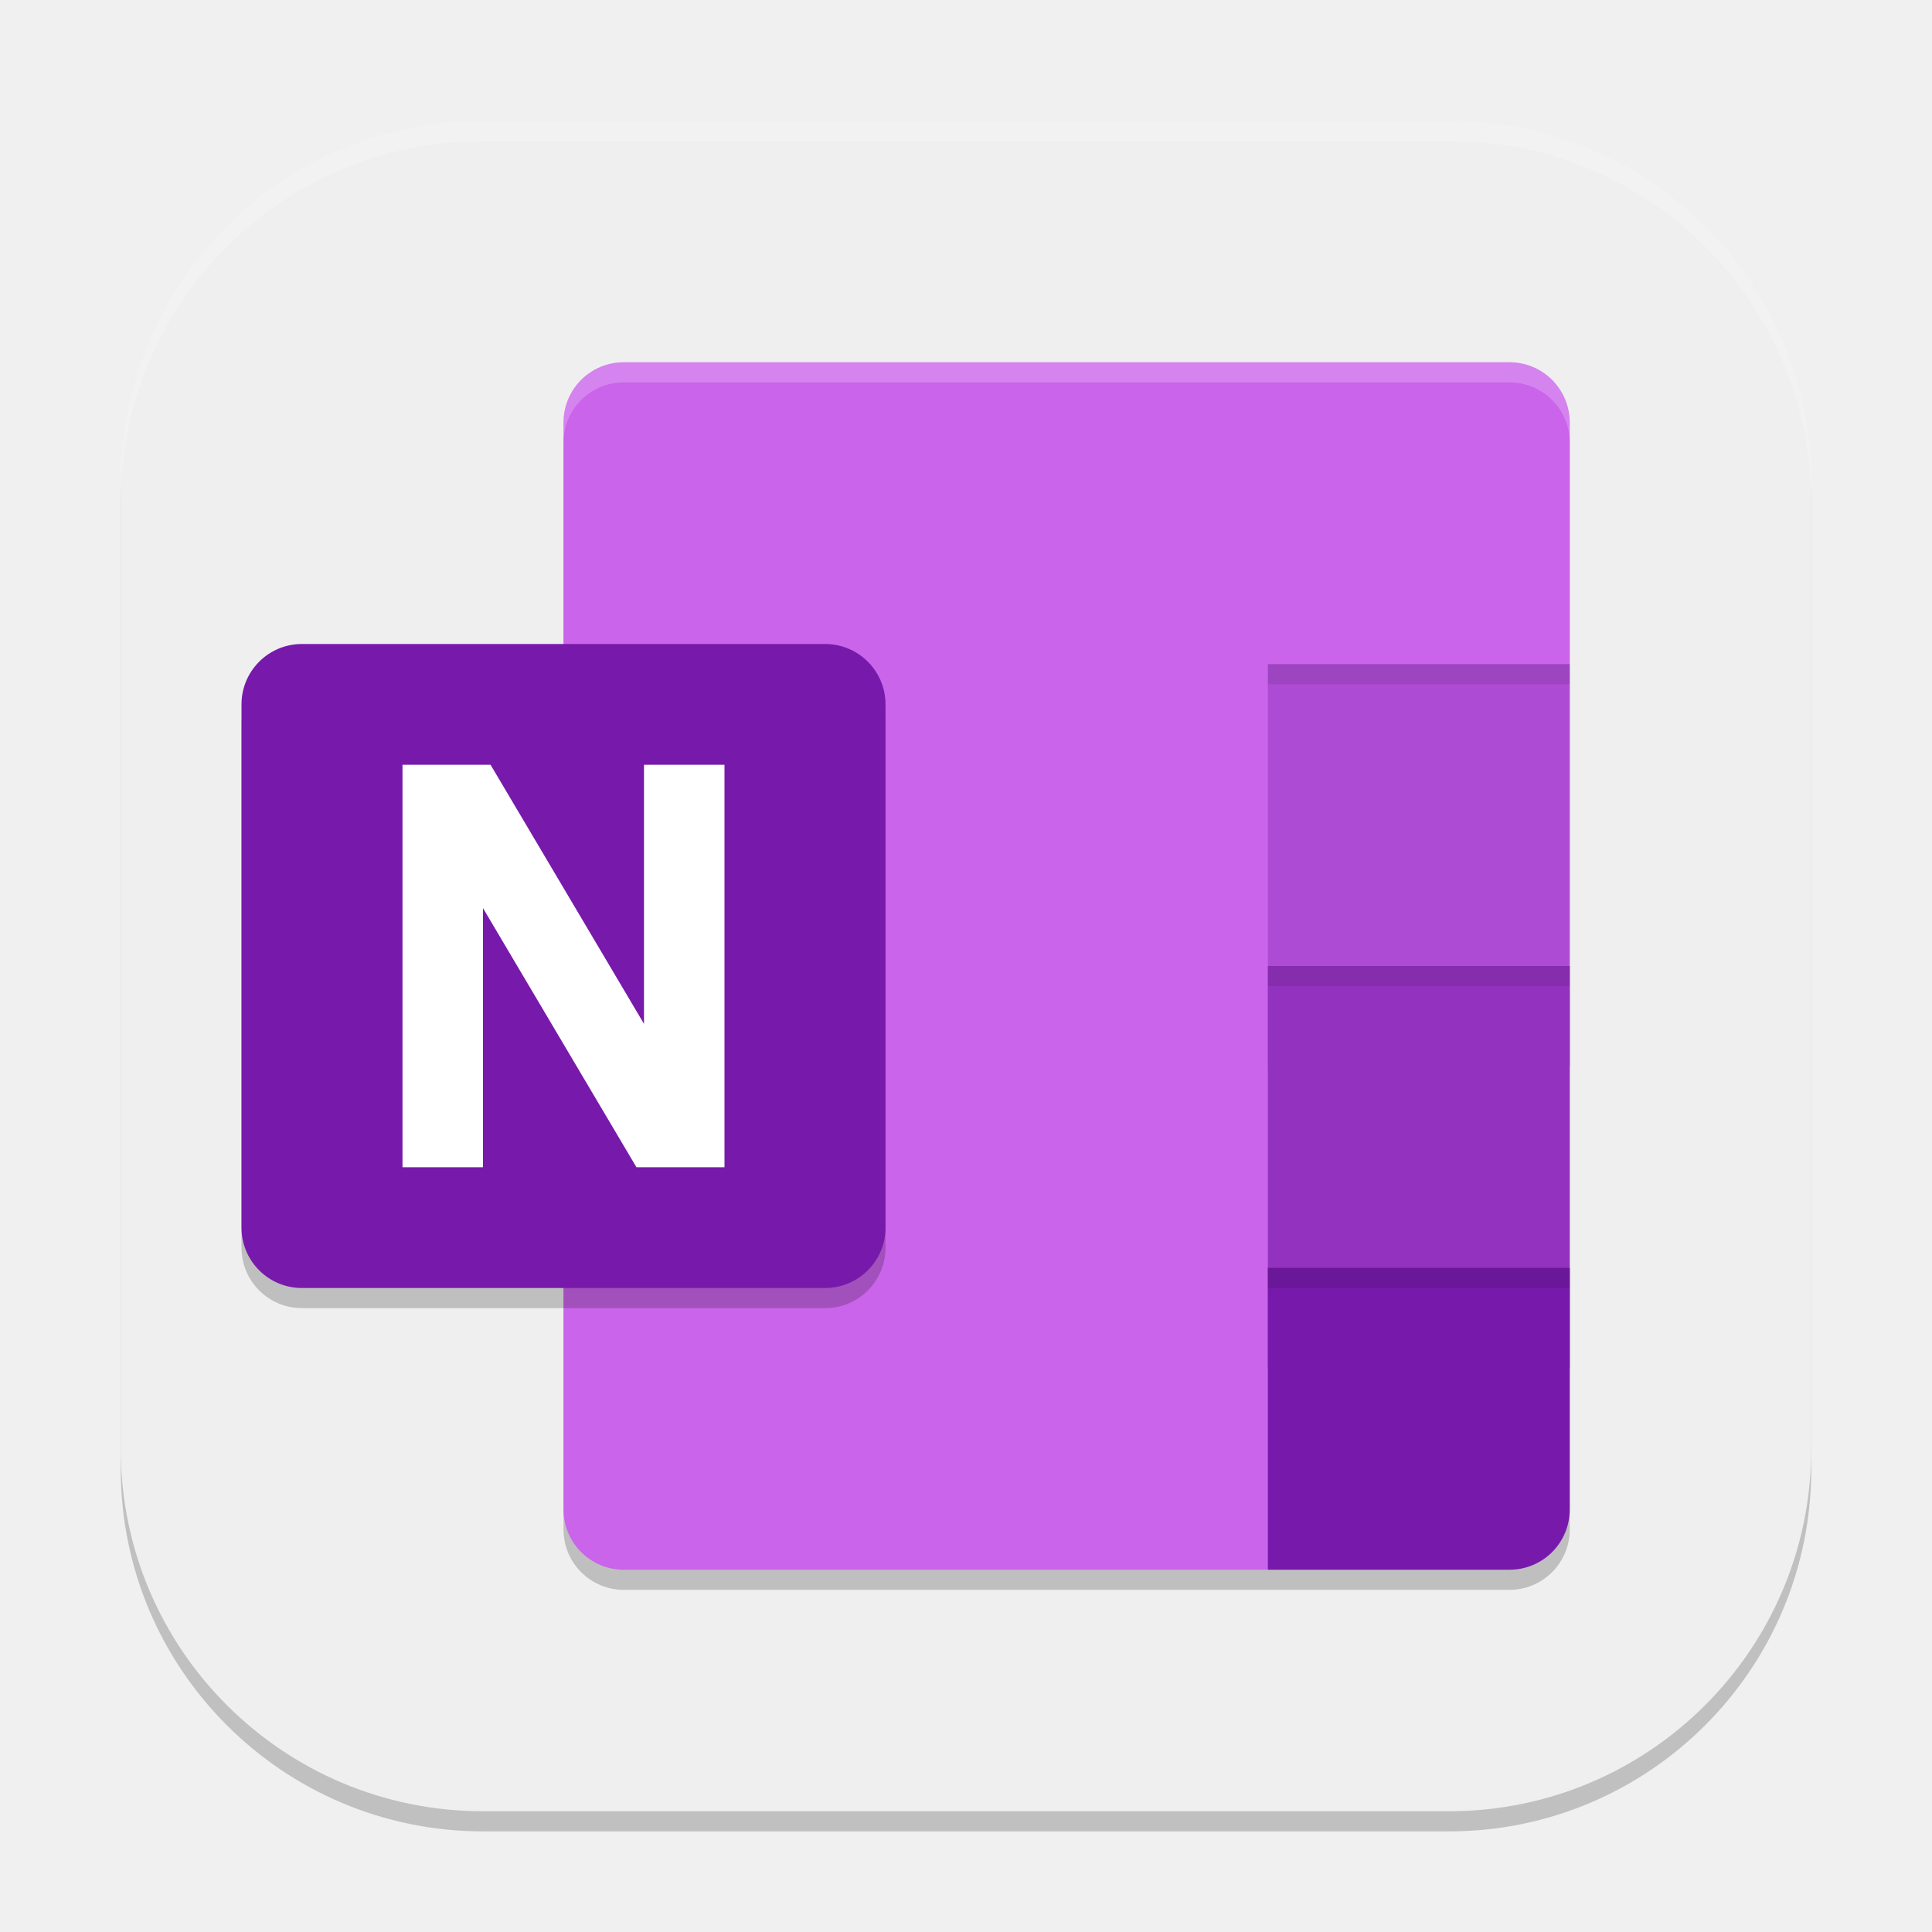
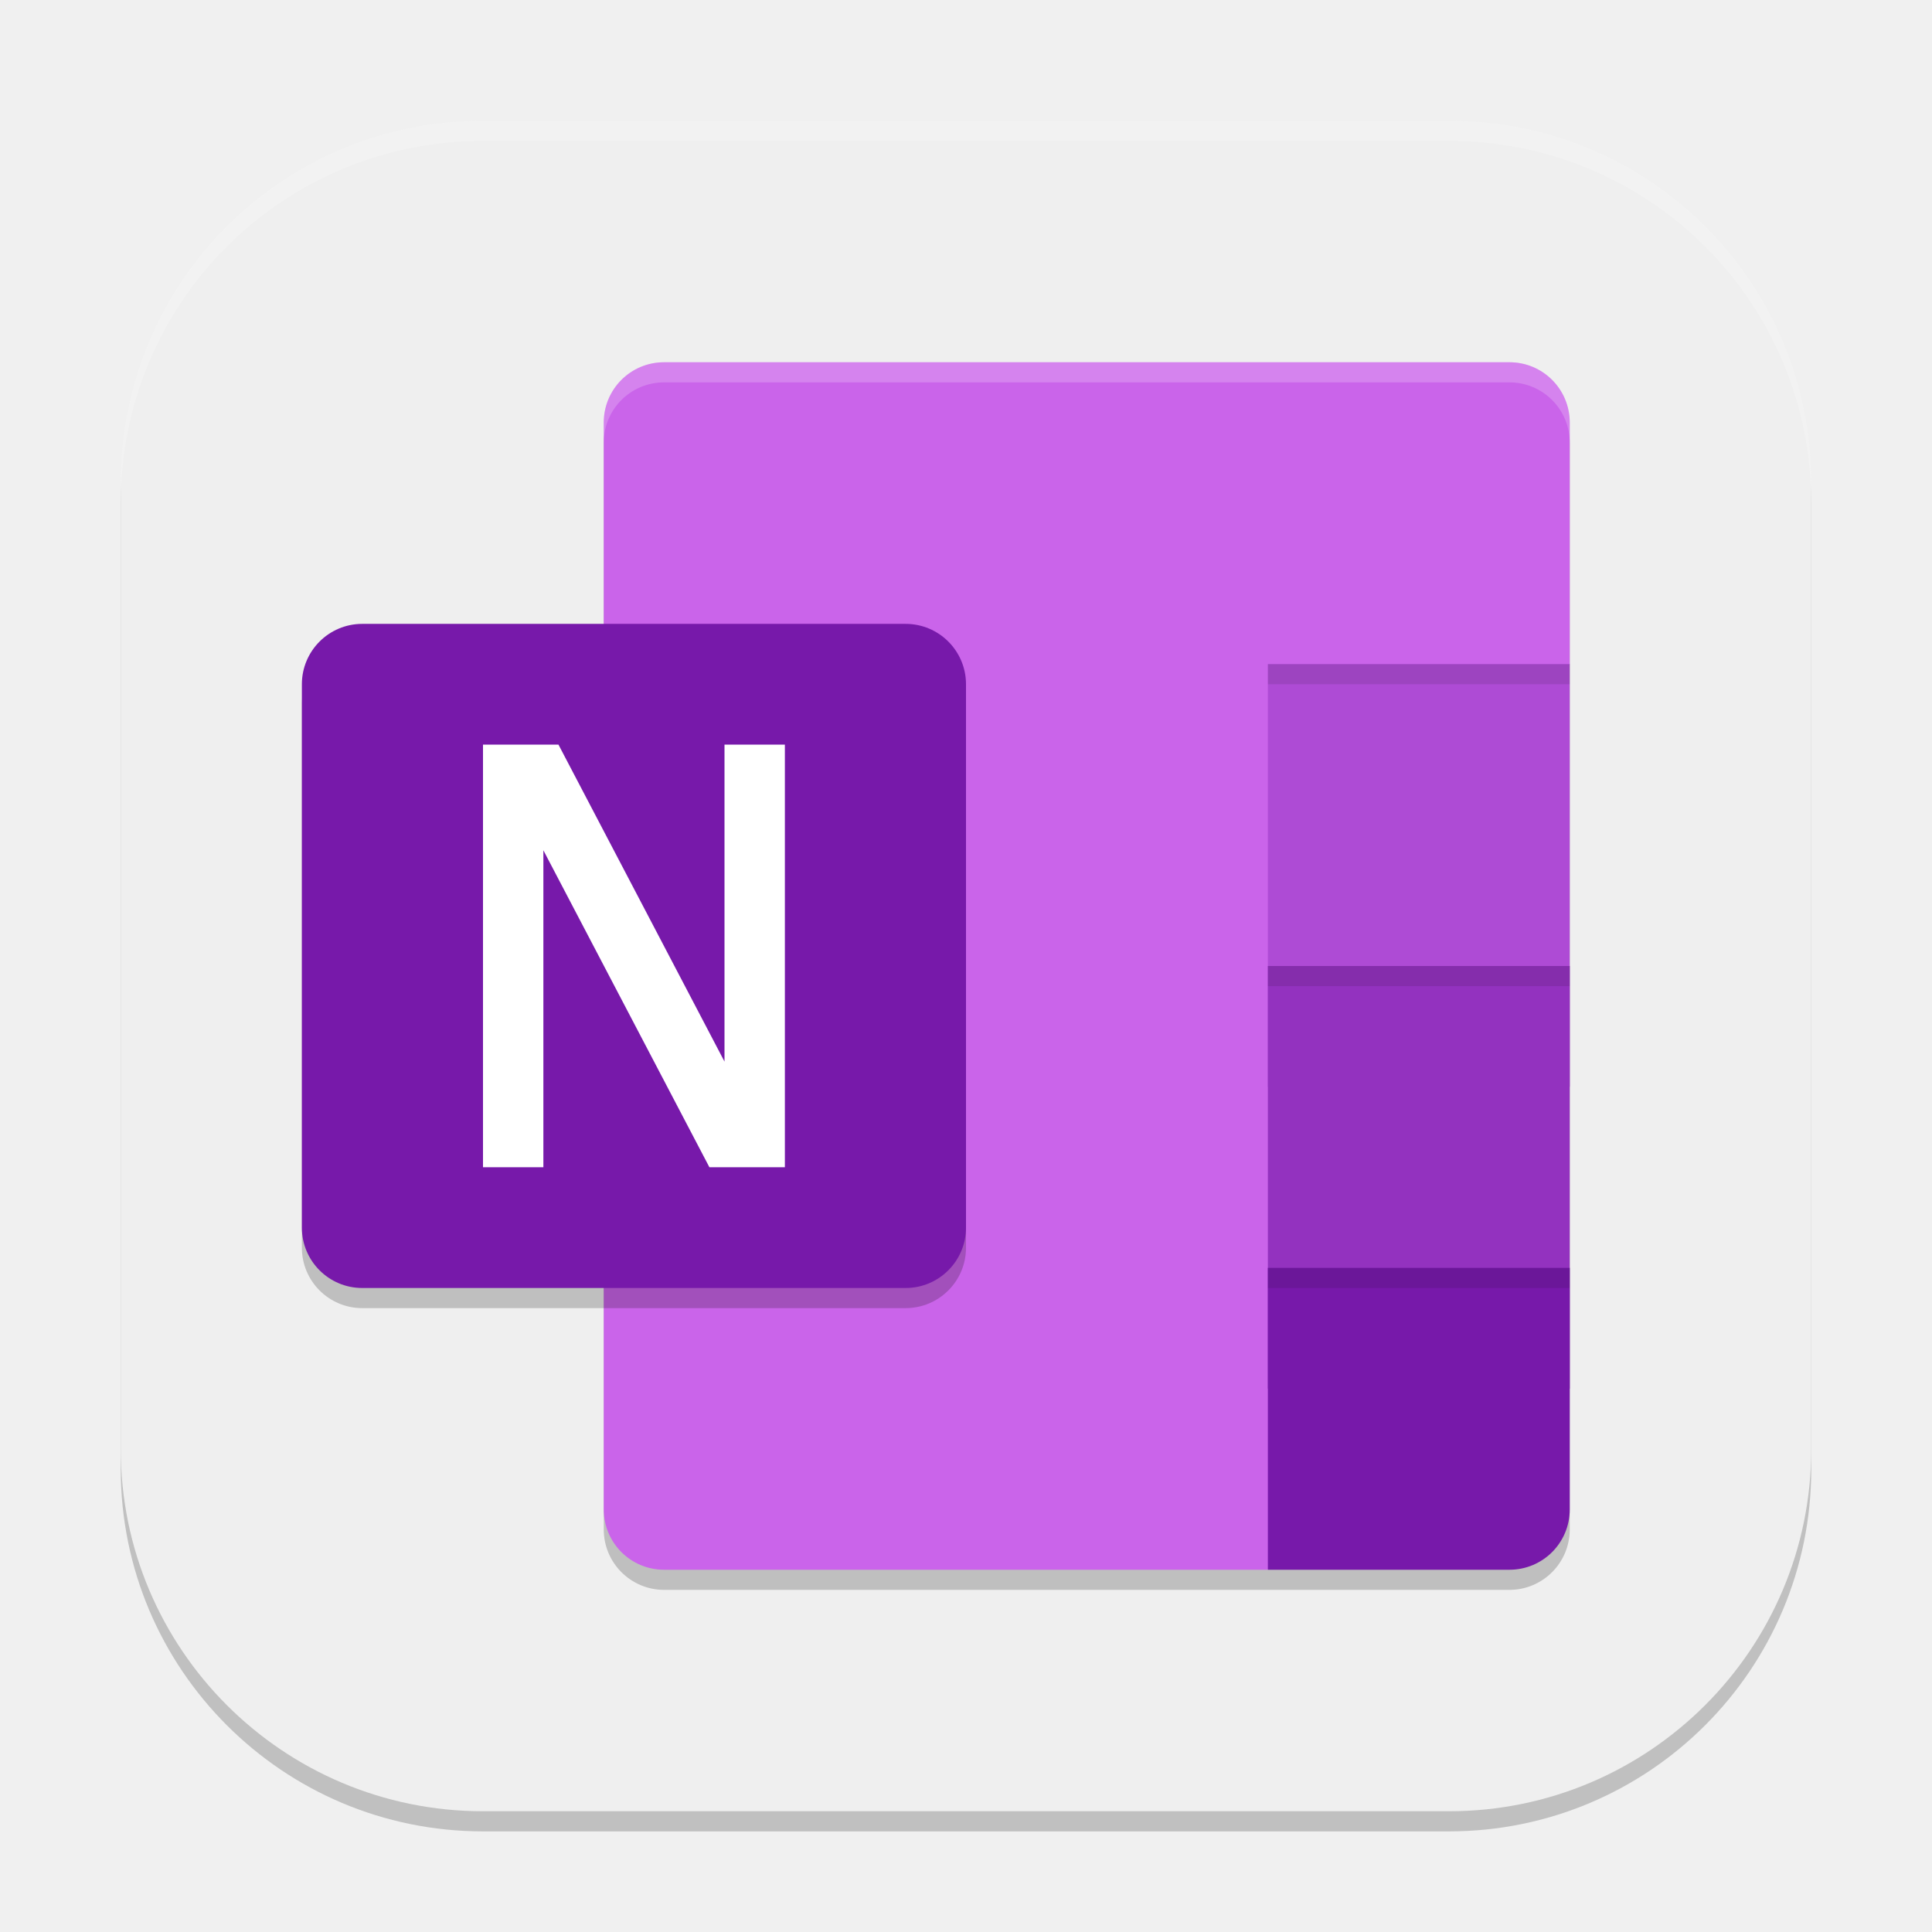
<svg xmlns="http://www.w3.org/2000/svg" width="96" height="96" viewBox="0 0 96 96" version="1.1" id="svg5">
  <defs id="defs2" />
  <rect style="opacity:0.2;fill:#000000;stroke-width:6;stroke-linecap:square" id="rect234" width="84" height="84" x="6" y="7" ry="18" />
  <rect style="fill:#efefef;fill-opacity:1;stroke-width:6;stroke-linecap:square" id="rect396" width="84" height="84" x="6" y="6" ry="18" />
-   <rect style="opacity:0.2;fill:#000000;stroke-width:1.5;stroke-linecap:round;stroke-linejoin:round" id="rect1604" width="50" height="60" x="28" y="19" ry="3" />
-   <path id="rect1" style="fill:#ca64ea" d="M 31 18 C 29.338 18 28 19.338 28 21 L 28 75 C 28 76.662 29.338 78 31 78 L 63 78 L 78 33 L 78 21 C 78 19.338 76.662 18 75 18 L 31 18 z " />
-   <rect style="fill:#ae4bd5;fill-opacity:1" id="rect2" width="15" height="20" x="63" y="33" />
-   <rect style="fill:#9332bf;fill-opacity:1" id="rect3" width="15" height="20" x="63" y="48" />
-   <path id="rect4" style="fill:#7719aa;fill-opacity:1" d="M 63 63 L 63 78 L 75 78 C 76.662 78 78 76.662 78 75 L 78 63 L 63 63 z " />
-   <path id="path525" style="opacity:0.1;fill:#000000;stroke-width:1.5" d="M 63 33 L 63 34 L 78 34 L 78 33 L 63 33 z M 63 48 L 63 49 L 78 49 L 78 48 L 63 48 z M 63 63 L 63 64 L 78 64 L 78 63 L 63 63 z " />
-   <path id="path553" style="opacity:0.2;fill:#ffffff;stroke-width:1.5" d="m 31,18 c -1.662,0 -3,1.338 -3,3 v 1 c 0,-1.662 1.338,-3 3,-3 h 44 c 1.662,0 3,1.338 3,3 v -1 c 0,-1.662 -1.338,-3 -3,-3 z" />
-   <rect style="opacity:0.2;fill:#000000;stroke-width:1.5;stroke-linecap:round;stroke-linejoin:round" id="rect625" width="32" height="32" x="12" y="33" ry="3" />
-   <rect style="fill:#7719aa;fill-opacity:1;stroke-width:1.5;stroke-linecap:round;stroke-linejoin:round" id="rect627" width="32" height="32" x="12" y="32" ry="3" />
-   <path id="path3" style="fill:#ffffff;stroke-width:1.5" d="m 20,38 v 20 h 4 V 45.125 L 31.625,58 H 36 V 38 H 32 V 50.875 L 24.375,38 Z" />
-   <path id="path1040" style="opacity:0.2;fill:#ffffff;stroke-width:6;stroke-linecap:square" d="M 24,6 C 14.028,6 6,14.028 6,24 v 1 C 6,15.028 14.028,7 24,7 h 48 c 9.972,0 18,8.028 18,18 V 24 C 90,14.028 81.972,6 72,6 Z" />
+   <rect style="opacity:0.2;fill:#000000;stroke-width:3;stroke-linecap:round;stroke-linejoin:round" id="rect2051" width="48" height="60" x="30" y="19" ry="3" />
+   <path id="rect1" style="opacity:1;fill:#ca64ea;fill-opacity:1;stroke-width:3" d="m 33,18 c -1.662,0 -3,1.338 -3,3 v 54 c 0,1.662 1.338,3 3,3 H 63 L 78,33 V 21 c 0,-1.662 -1.338,-3 -3,-3 z" />
+   <path id="path598" style="opacity:0.2;fill:#ffffff;stroke-width:3" d="M 33 18 C 31.338 18 30 19.338 30 21 L 30 22 C 30 20.338 31.338 19 33 19 L 75 19 C 76.662 19 78 20.338 78 22 L 78 21 C 78 19.338 76.662 18 75 18 L 33 18 z " />
+   <rect style="opacity:1;fill:#ae4bd5;fill-opacity:1;stroke-width:3" id="rect2" width="15" height="21" x="63" y="33" />
+   <rect style="opacity:1;fill:#9332bf;fill-opacity:1;stroke-width:3" id="rect3" width="15" height="21" x="63" y="48" />
+   <path id="rect4" style="opacity:1;fill:#7719aa;fill-opacity:1;stroke-width:3" d="m 63,63 v 15 h 12 c 1.662,0 3,-1.338 3,-3 V 63 Z" />
+   <path id="path415" style="opacity:0.1;fill:#000000;stroke-width:3" d="M 63 33 L 63 34 L 78 34 L 78 33 L 63 33 z M 63 48 L 63 49 L 78 49 L 78 48 L 63 48 z M 63 63 L 63 64 L 78 64 L 78 63 L 63 63 z " />
+   <rect style="opacity:0.2;fill:#000000;stroke-width:3;stroke-linecap:round;stroke-linejoin:round" id="rect670" width="33" height="33" x="15" y="32" ry="3" />
+   <rect style="fill:#7719aa;fill-opacity:1;stroke-width:3;stroke-linecap:round;stroke-linejoin:round" id="rect672" width="33" height="33" x="15" y="31" ry="3" />
+   <path id="path3" style="fill:#ffffff;stroke-width:3" d="m 24,37 v 21 h 3 V 42.25 L 35.25,58 H 39 V 37 H 36 V 52.75 L 27.75,37 Z" />
+   <path id="path1040" style="opacity:0.2;fill:#ffffff;stroke-width:6;stroke-linecap:square" d="M 24 6 C 14.028 6 6 14.028 6 24 L 6 25 C 6 15.028 14.028 7 24 7 L 72 7 C 81.972 7 90 15.028 90 25 L 90 24 C 90 14.028 81.972 6 72 6 L 24 6 z " />
</svg>
